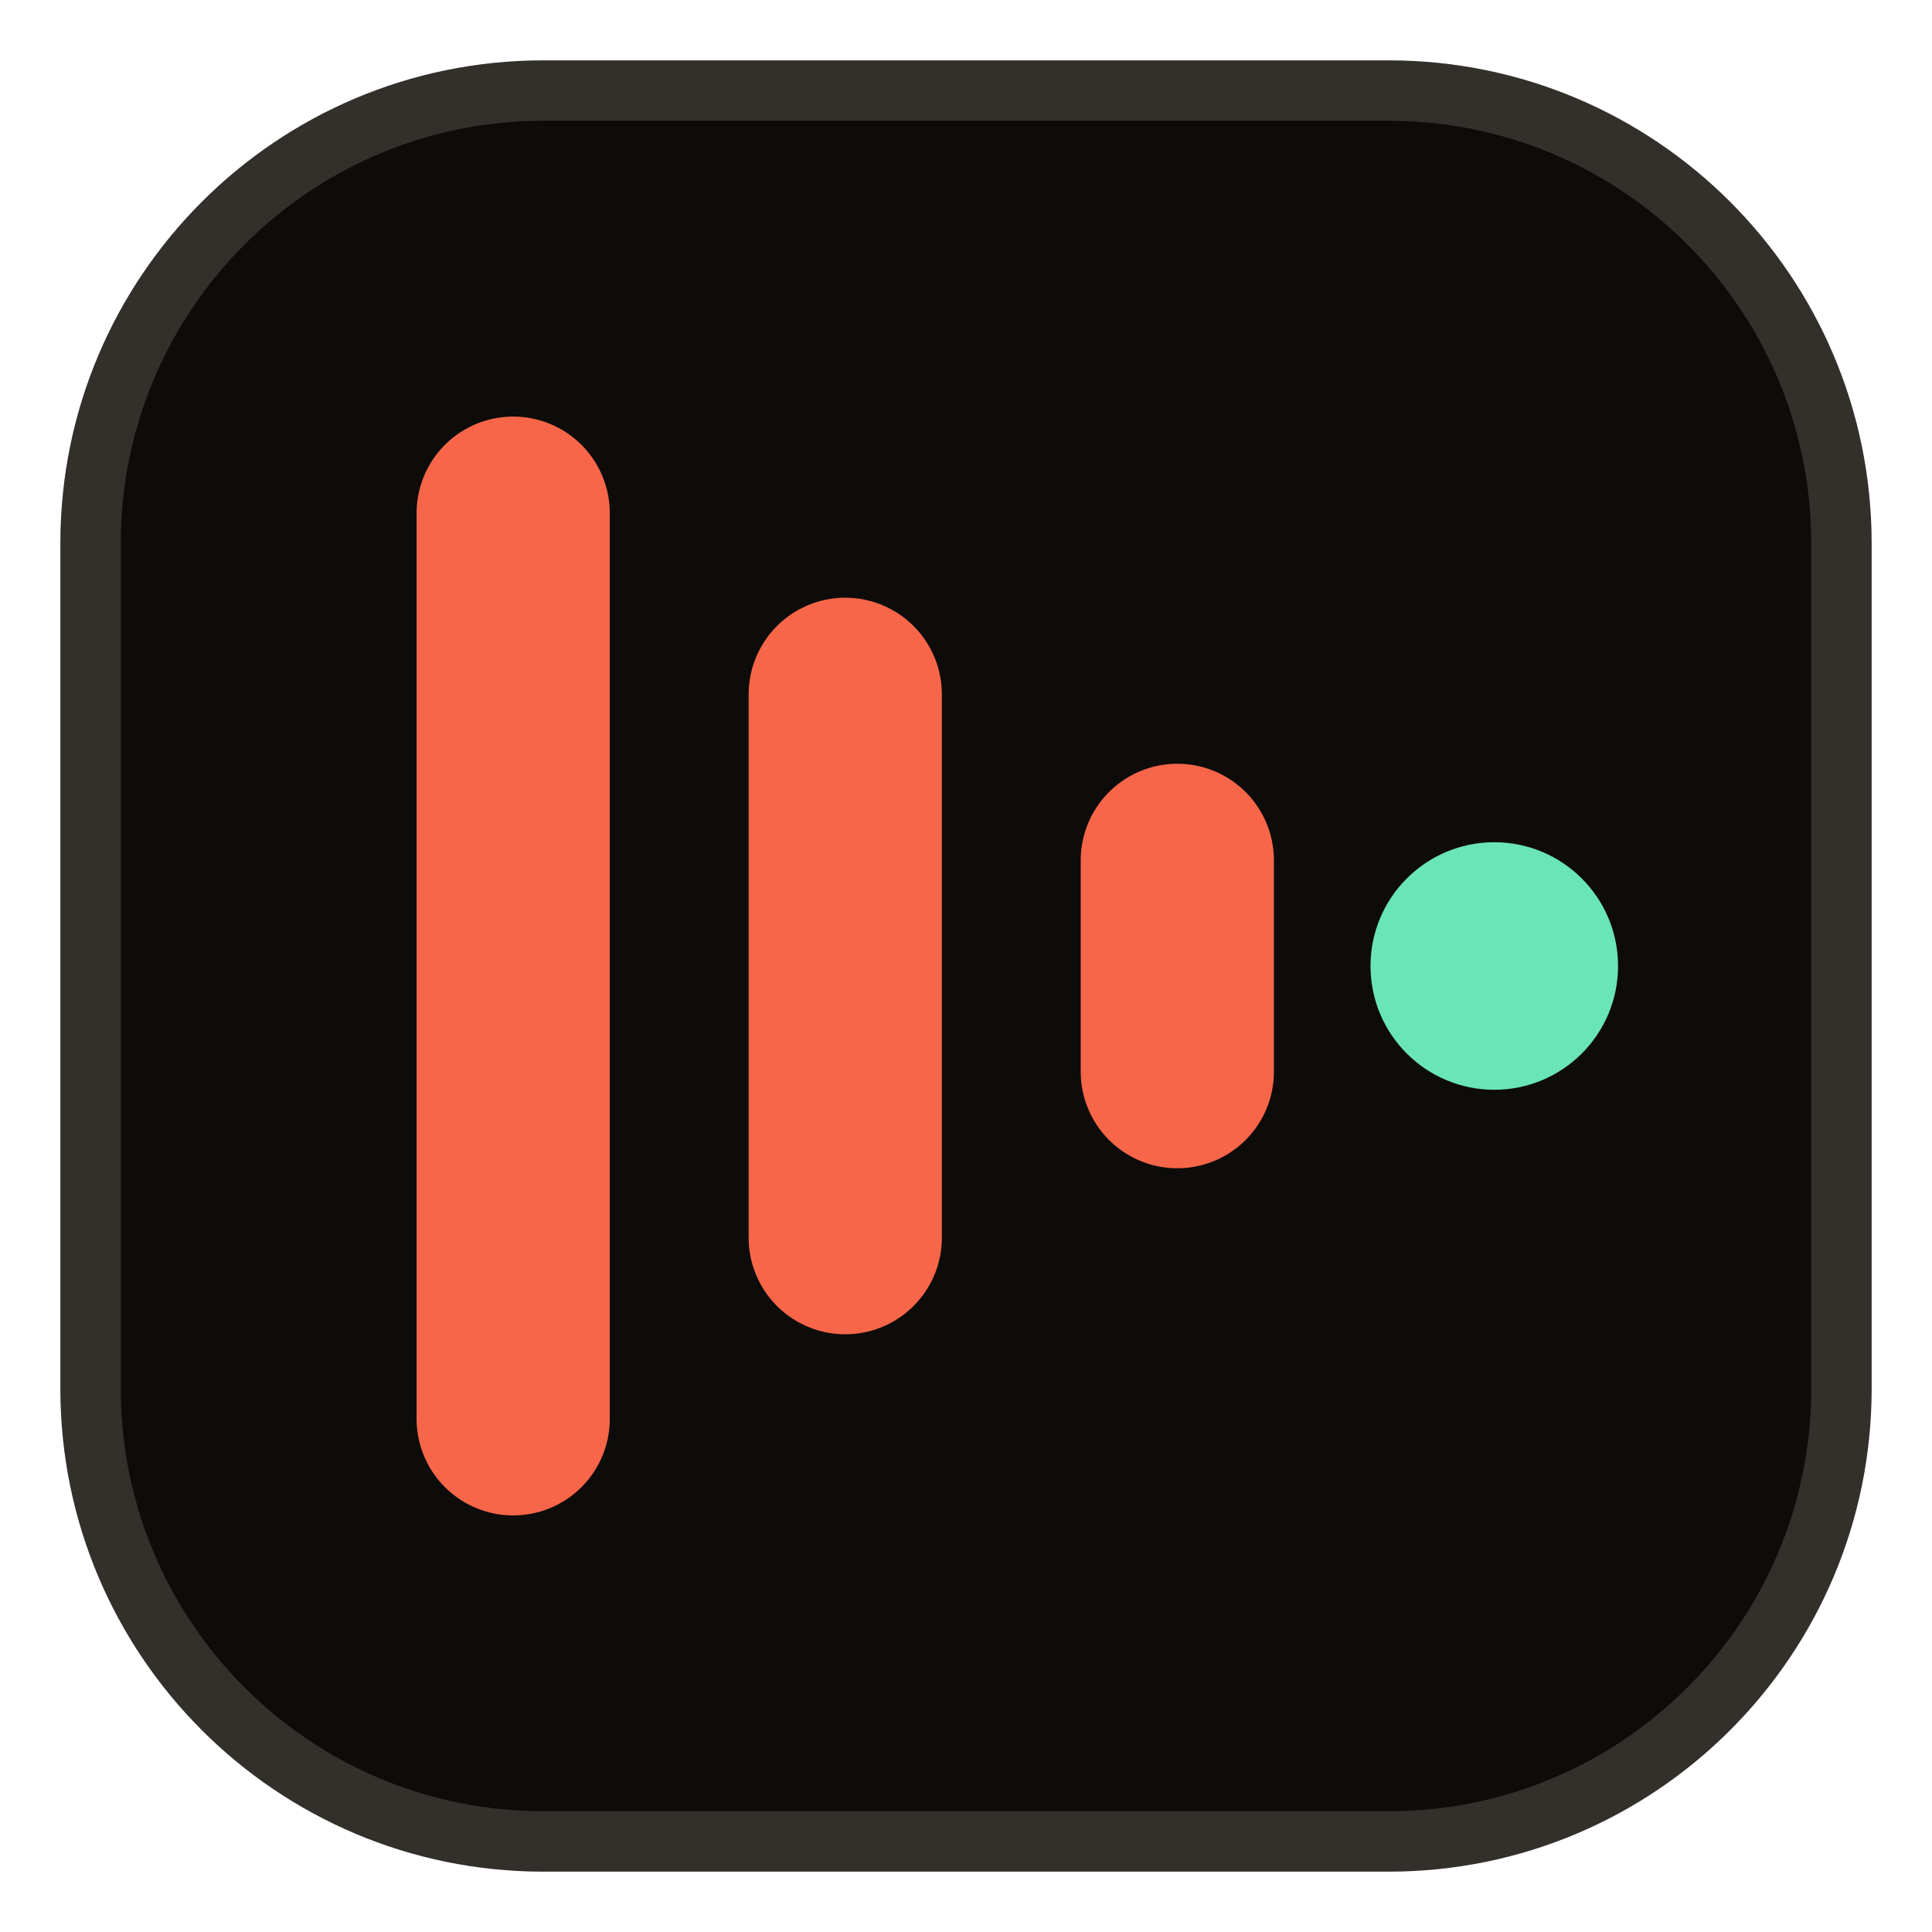
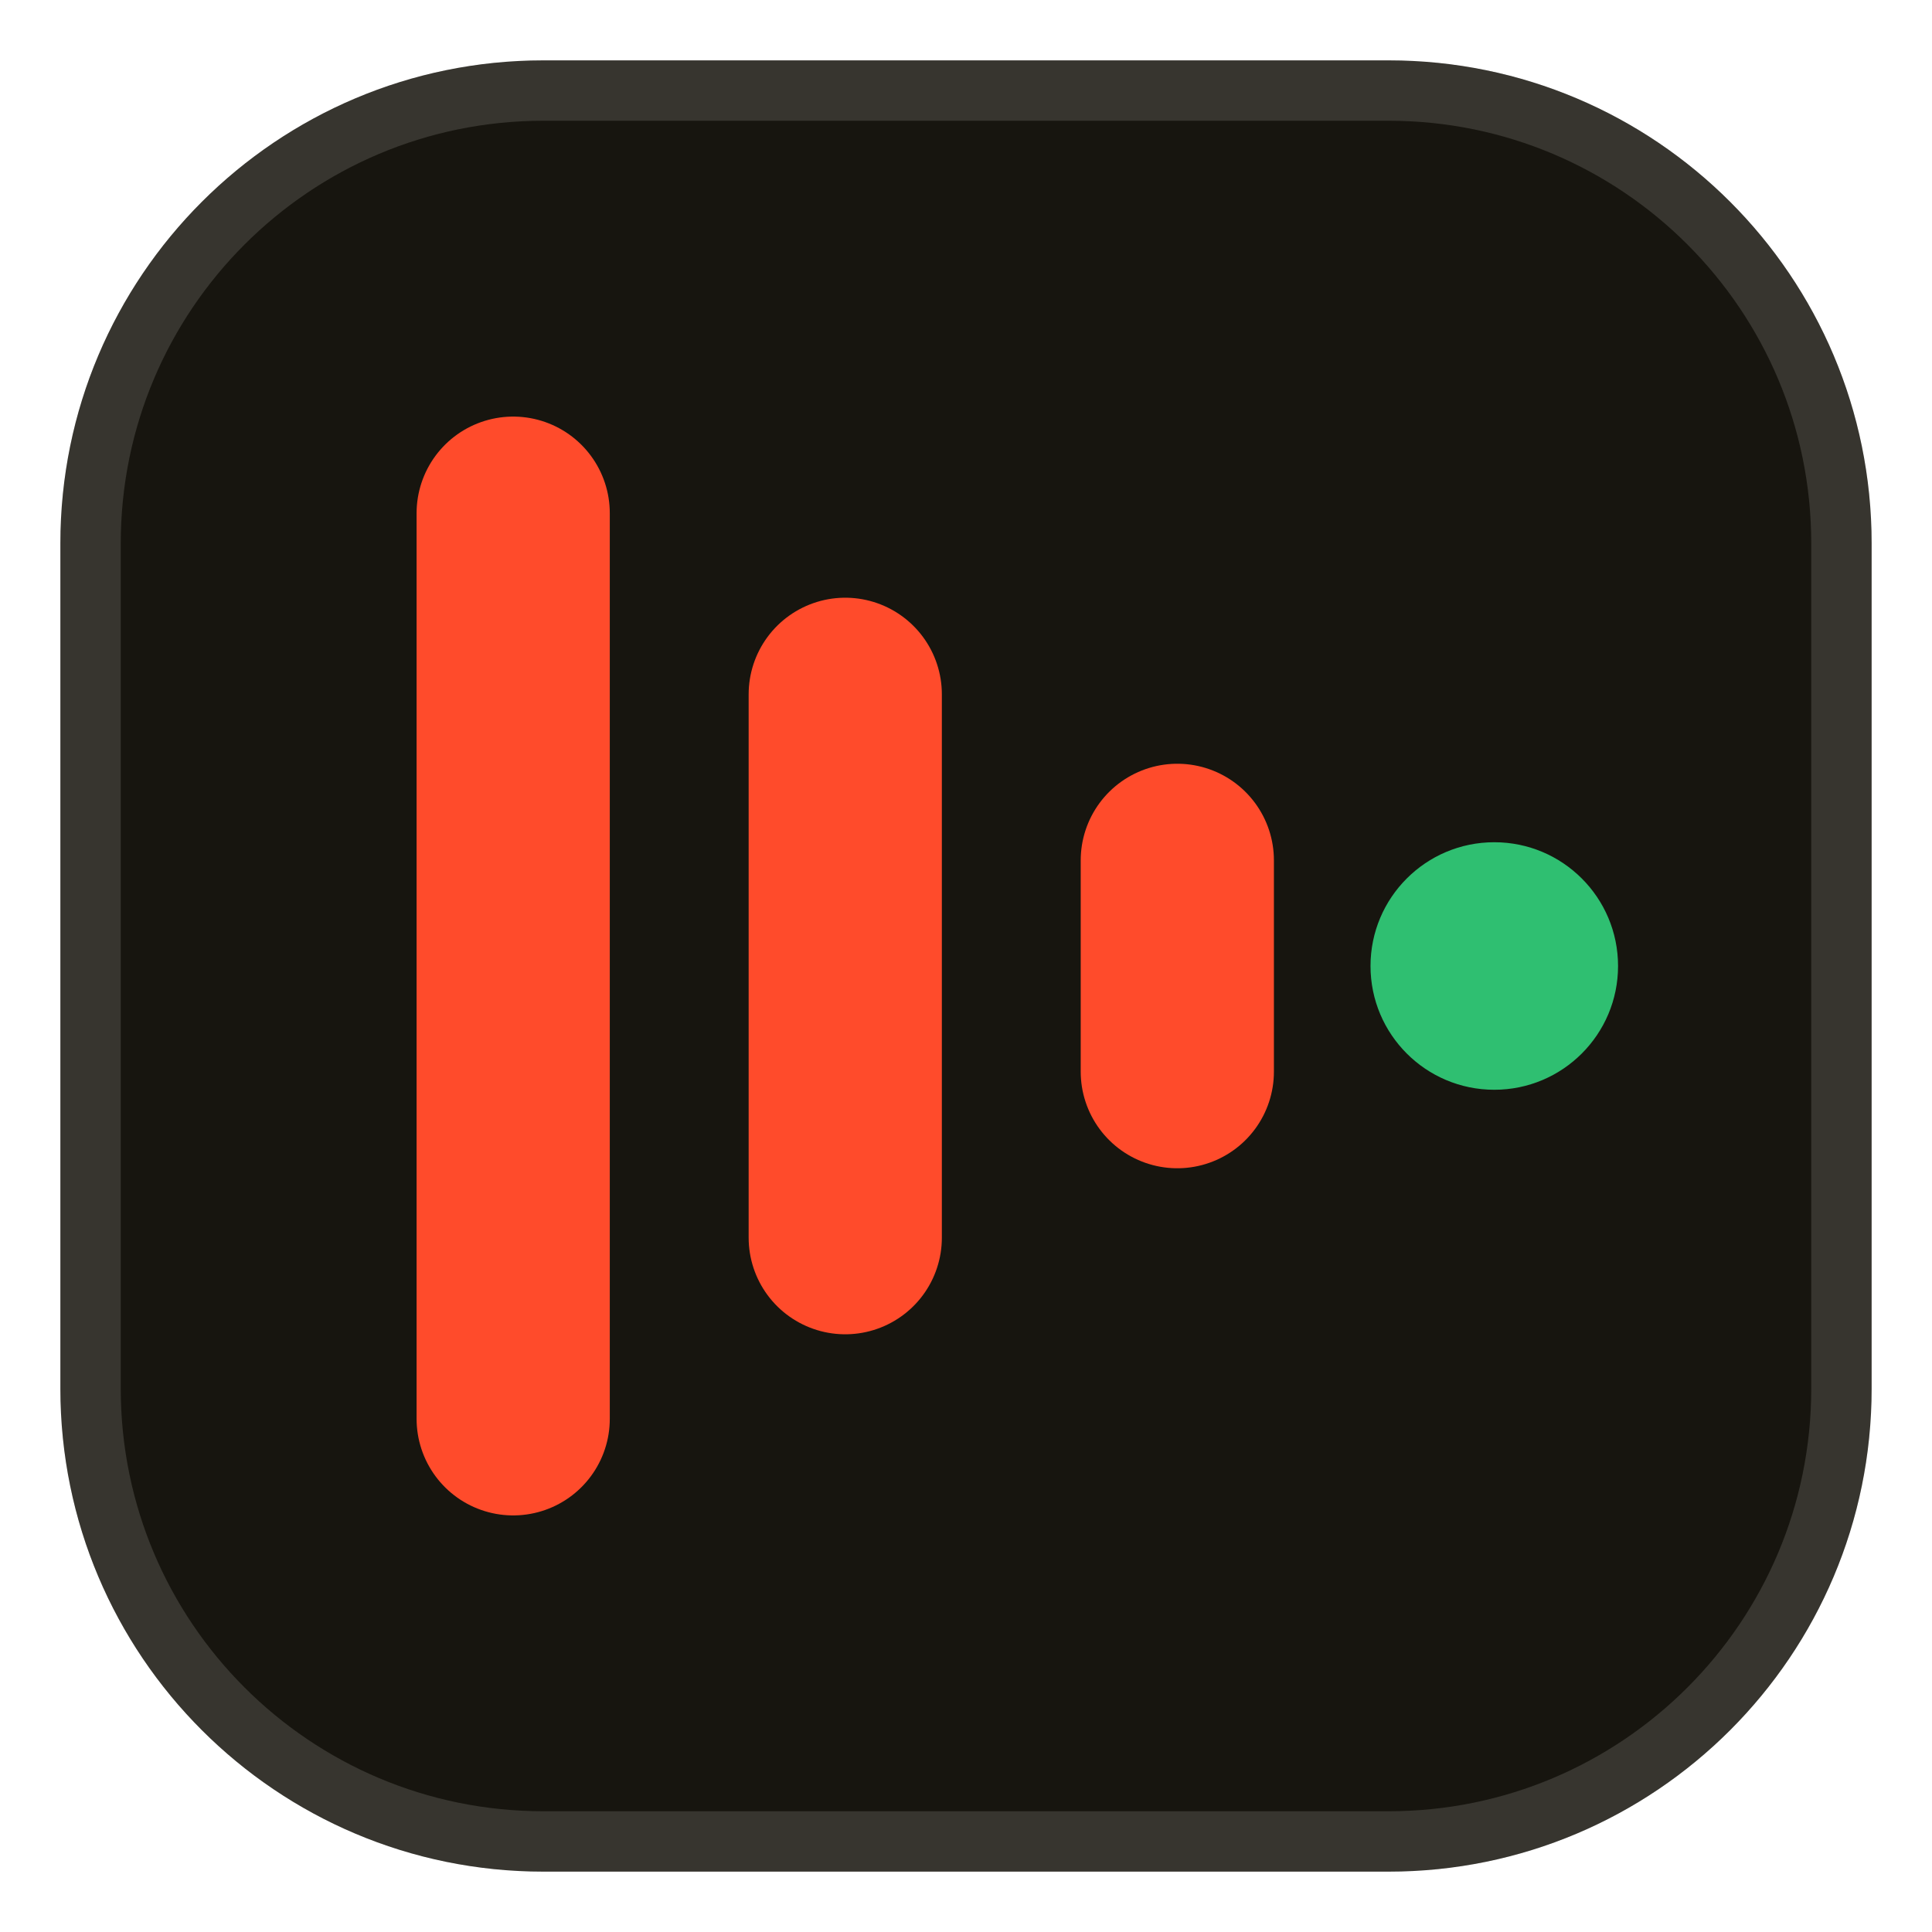
<svg xmlns="http://www.w3.org/2000/svg" viewBox="0 0 32 32" width="32" height="32">
-   <rect x="1" y="1" width="30" height="30" rx="8" fill="#0e0c0a" />
-   <rect x="1.5" y="1.5" width="29" height="29" rx="7.5" fill="none" stroke="#f4eee1" stroke-opacity=".16" />
-   <path d="M8.5 8.5v15M14 11.5v9M19.5 14.25v3.5" stroke="#f86649" stroke-width="3.2" stroke-linecap="round" fill="none" />
-   <circle cx="24.75" cy="16" r="2.05" fill="#6ae5b7" />
+   <rect x="1" y="1" width="30" height="30" rx="8" fill="#17150f" />
+   <rect x="1.5" y="1.5" width="29" height="29" rx="7.5" fill="none" stroke="#fbfaf7" stroke-opacity=".14" />
+   <path d="M8.5 8.5v15M14 11.5v9M19.5 14.25v3.5" stroke="#ff4b2b" stroke-width="3.2" stroke-linecap="round" fill="none" />
+   <circle cx="24.75" cy="16" r="2.05" fill="#2fbf71" />
</svg>
